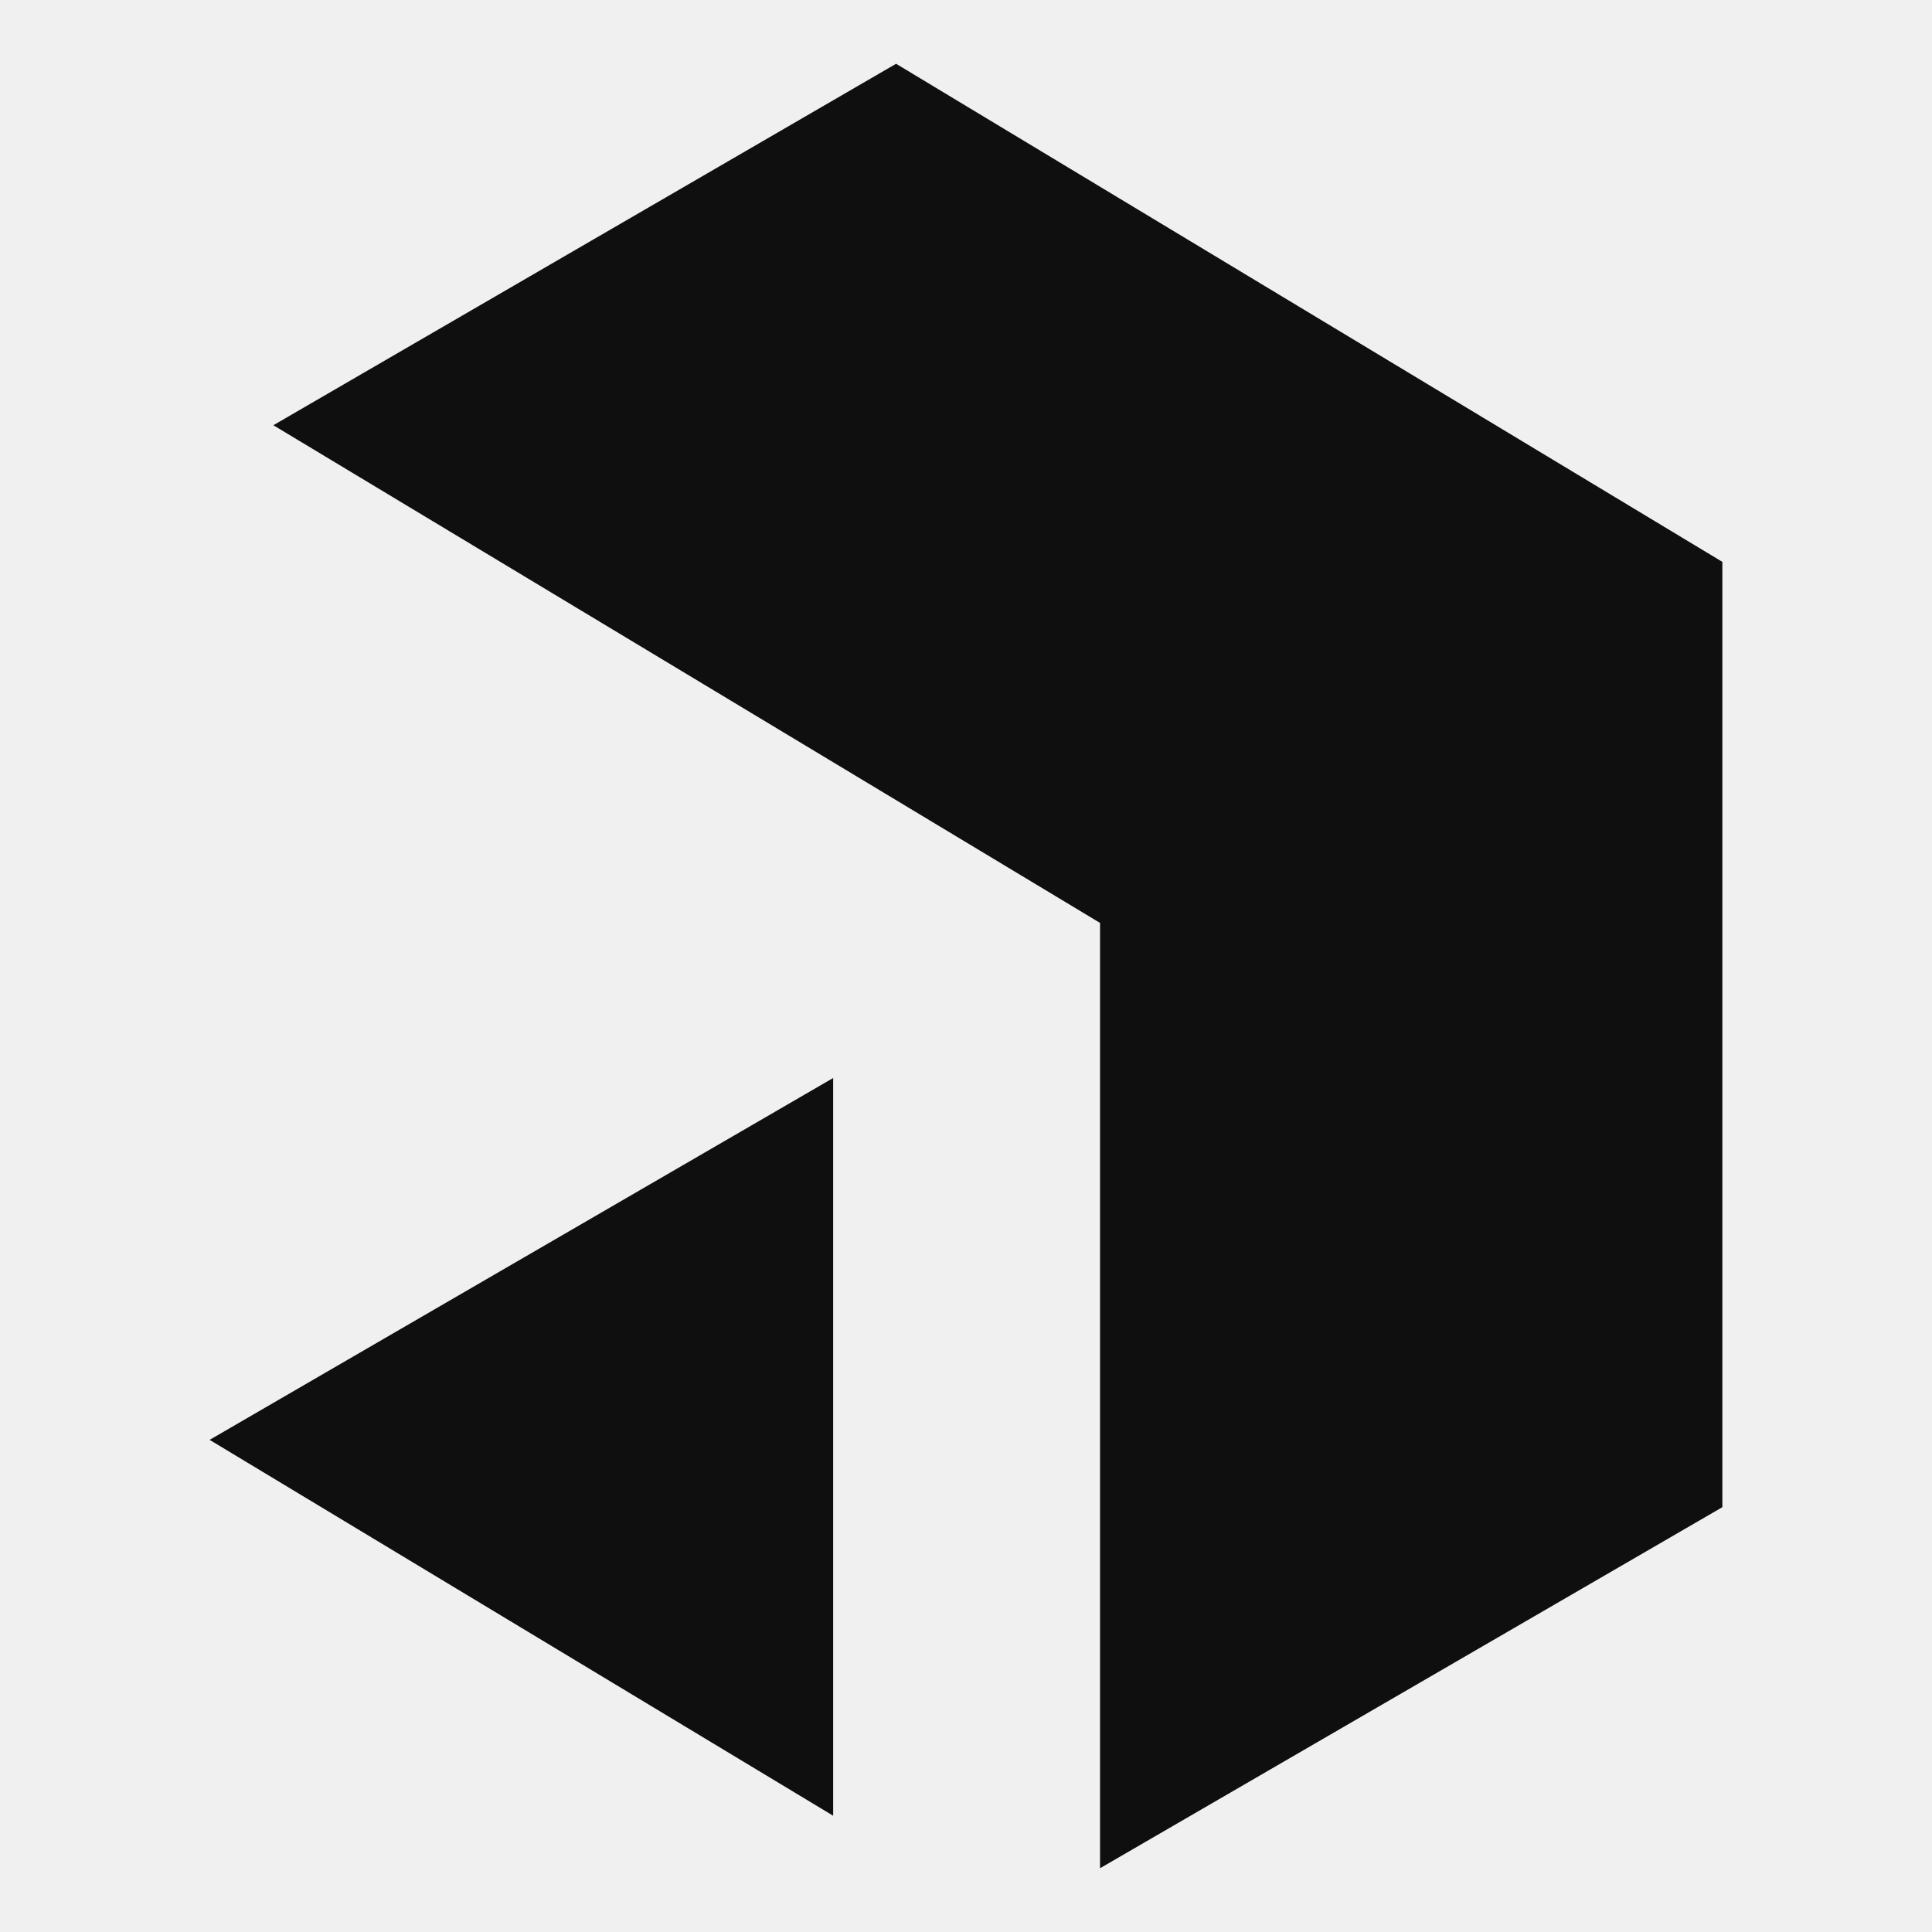
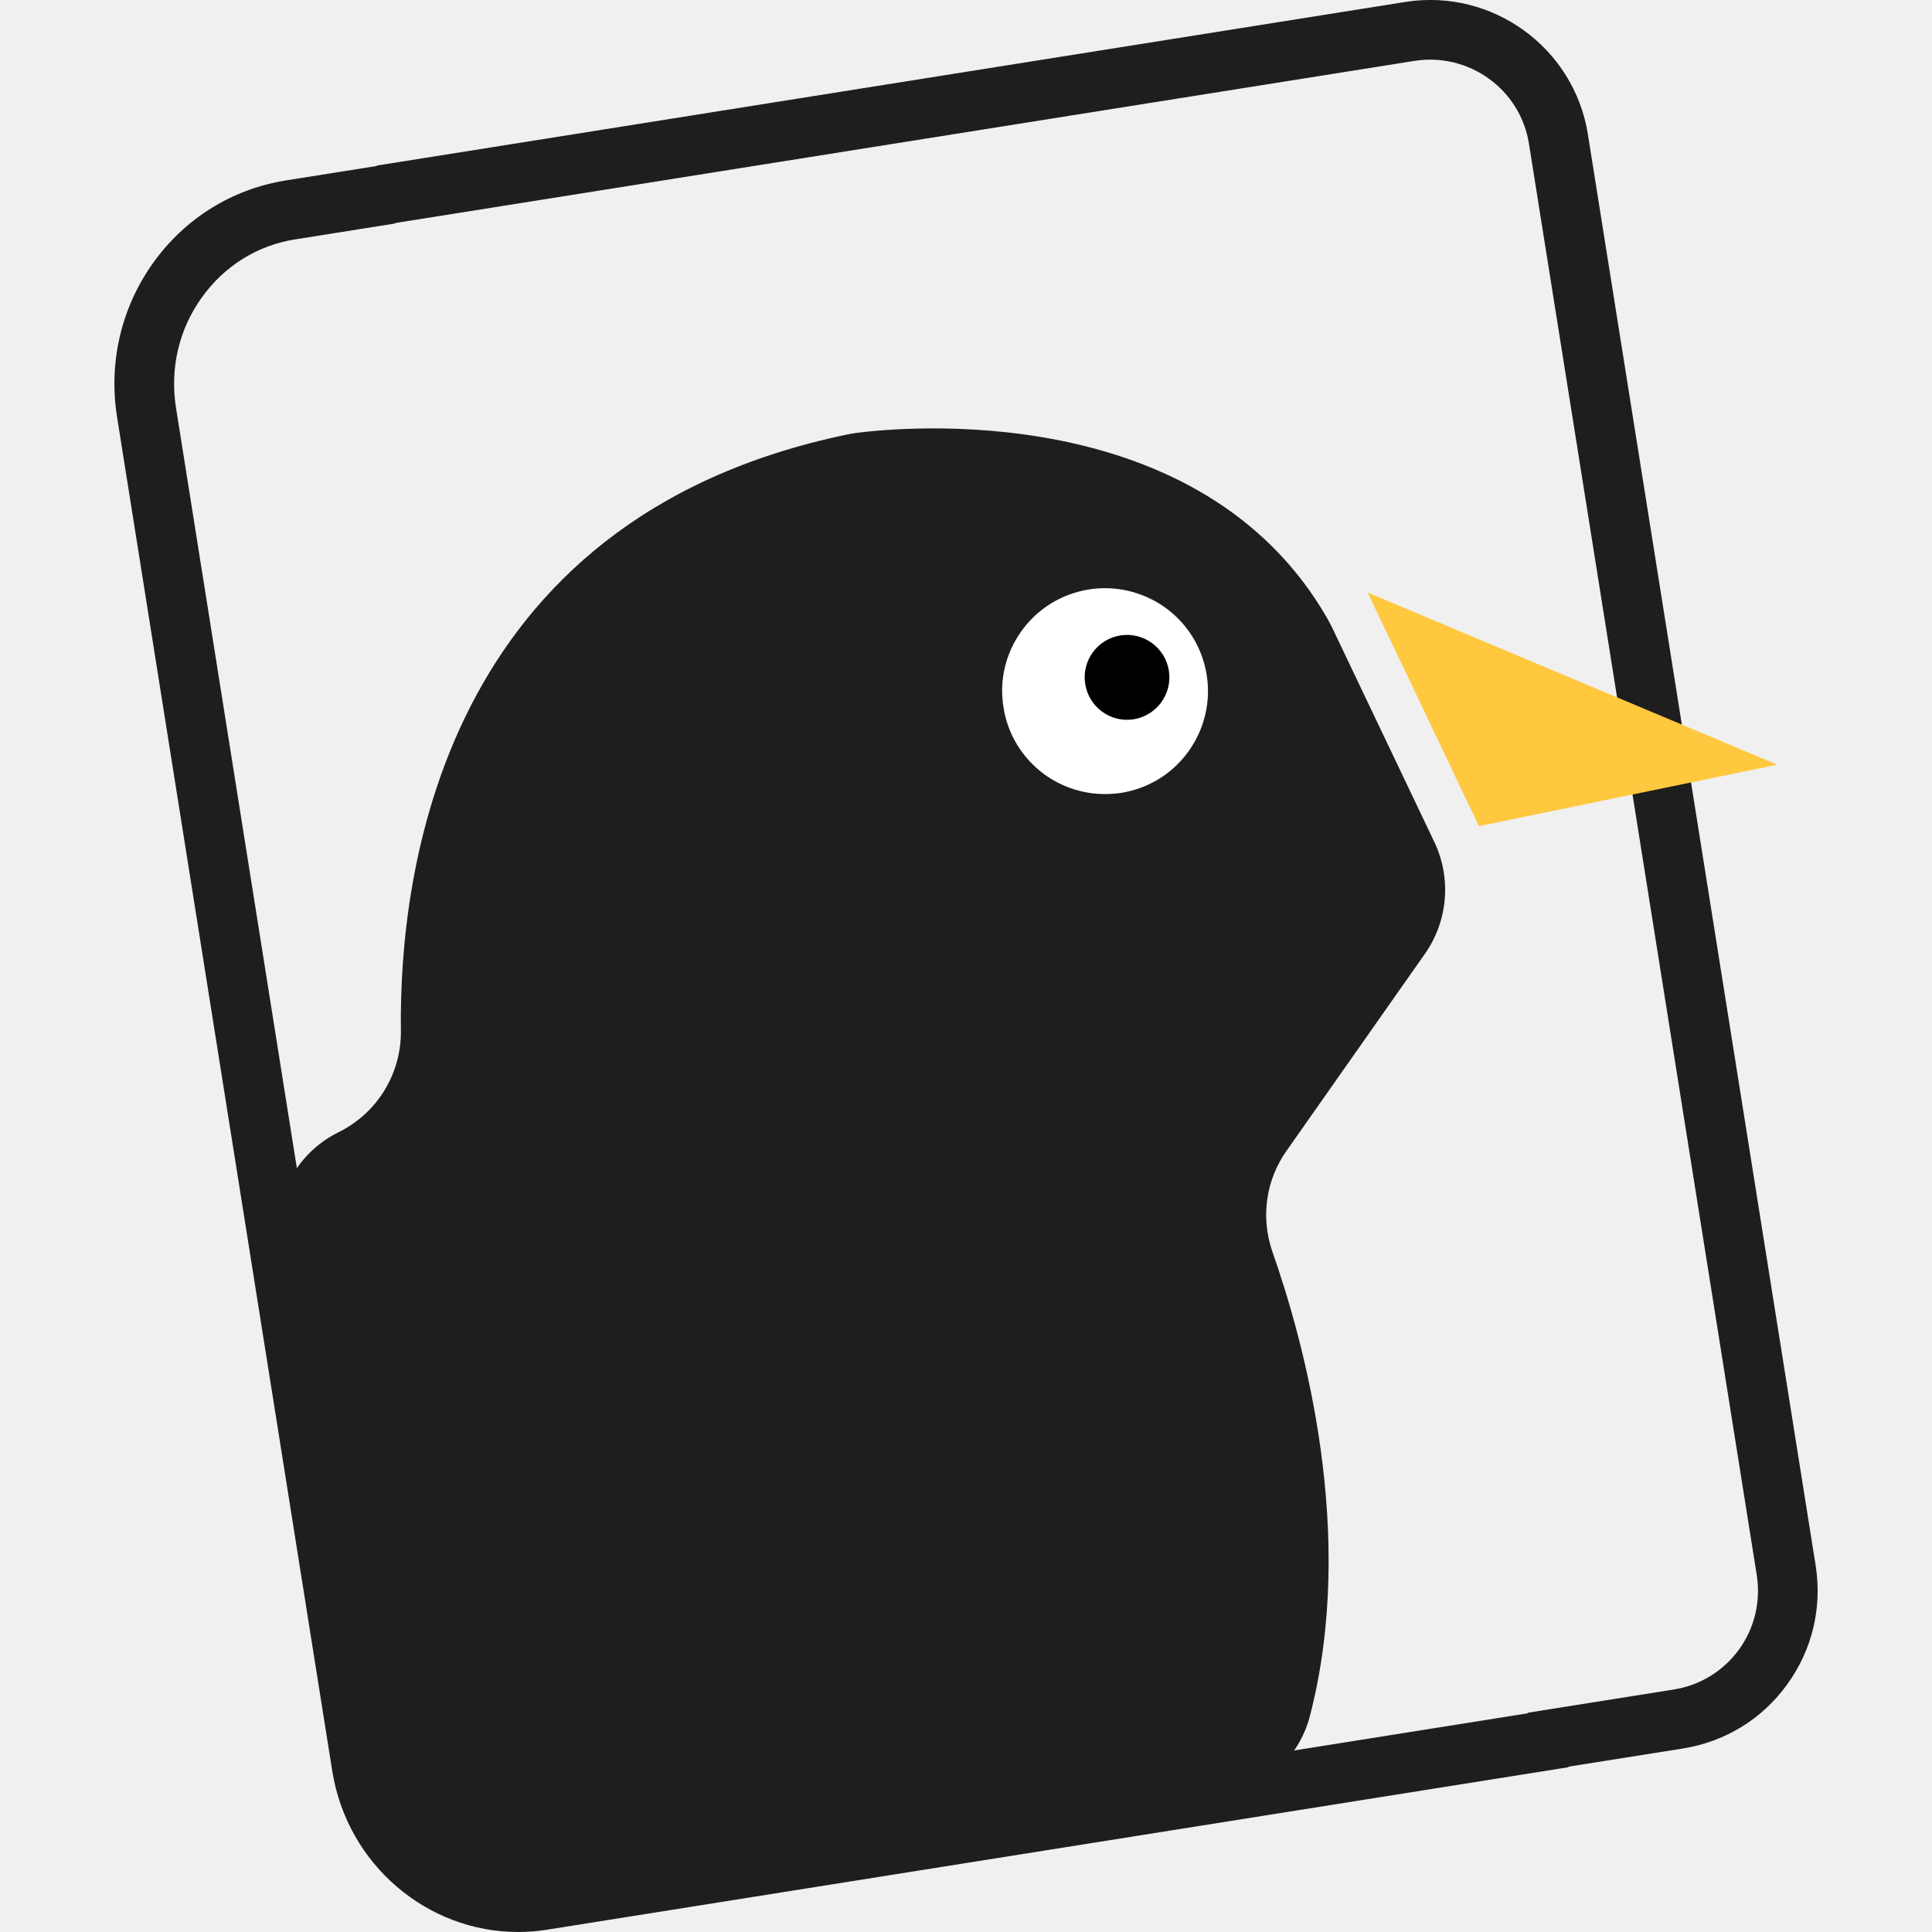
- <svg xmlns="http://www.w3.org/2000/svg" width="260" height="260" viewBox="0 0 260 260" fill="none">
+ <svg xmlns="http://www.w3.org/2000/svg" version="1.2" viewBox="0 0 1000 1000" width="1000" height="1000">
  <style>
-     path {
-       fill: #0F0F0F;
-     }
- 
-     @media (prefers-color-scheme: dark) {
-       path {
-         fill: white;
-       }
-     }
-   </style>
-   <path d="M120.59 8.582L231.788 75.614V202.829L148.039 251.418V124.203L36.787 57.225L120.59 8.582Z" />
-   <path d="M112.123 244.353V145.073L28.211 193.769L112.123 244.353Z" />
+ 		.s0 { fill: #000000 }
+ 		.s1 { fill: #1e1e1e }
+ 		.s2 { fill: #ffc83f }
+ 		.s3 { fill: #ffffff }
+ 		.s4 { fill: none;stroke: #1e1e1e;stroke-miterlimit:10;stroke-width: 14 }
+ 		.s5 { fill: #ffffff;stroke: #ffffff;stroke-miterlimit:10;stroke-width: 2 }
+ 	</style>
+   <g id="Layer 1">
+     <g id="&lt;Group&gt;">
+       <g id="&lt;Group&gt;">
+         <path id="&lt;Compound Path&gt;" class="s0" d="m89.9 1925.4q9.8-18.4 27.9-28.7 18.1-10.3 41.7-10.3 29.9 0 50.3 15.9 20.3 16 26.2 43.4h-47.8q-4.3-9.1-11.8-13.8-7.6-4.8-17.6-4.8-15.4 0-24.6 11-9.1 11-9.1 29.3 0 18.6 9.1 29.6 9.2 11 24.6 11 10 0 17.6-4.8 7.5-4.7 11.8-13.8h47.8q-5.9 27.4-26.2 43.4-20.4 15.9-50.3 15.9-23.6 0-41.7-10.3-18.1-10.3-27.9-28.7-9.9-18.5-9.9-42.3 0-23.5 9.9-42z" />
+         <path id="&lt;Compound Path&gt;" class="s0" d="m300.6 1888v92.6q0 12.9 6 19.9 6 7 18.2 7 12.2 0 18.5-7.1 6.2-7.1 6.2-19.8v-92.6h44.4v92.6q0 21.9-9.3 37.4-9.3 15.6-25.3 23.4-15.9 7.8-35.4 7.8-19.5 0-34.8-7.8-15.3-7.8-24-23.2-8.7-15.4-8.7-37.6v-92.6z" />
+         <path id="&lt;Compound Path&gt;" class="s0" d="m432.8 2035.9q-17.9-13.2-19.2-37.9h47.3q0.7 8.4 5 12.2 4.3 3.9 11.1 3.9 6.1 0 10-3.1 4-3 4-8.5 0-7-6.6-10.8-6.5-3.9-21.2-8.6-15.7-5.2-25.3-10.1-9.6-4.9-16.7-14.3-7.2-9.4-7.2-24.6 0-15.3 7.7-26.3 7.7-11 21.3-16.7 13.6-5.6 30.8-5.6 27.9 0 44.5 13 16.6 13 17.8 36.6h-48.3q-0.2-7.3-4.4-10.9-4.2-3.6-10.7-3.6-5 0-8.2 2.9-3.2 3-3.2 8.4 0 4.5 3.6 7.8 3.5 3.3 8.7 5.7 5.2 2.3 15.4 6 15.1 5.2 25 10.3 9.8 5.1 17 14.2 7.1 9.2 7.1 23.2 0 14.3-7.1 25.6-7.2 11.4-20.6 17.9-13.5 6.6-31.8 6.6-27.9 0-45.8-13.3z" />
+         <path id="&lt;Compound Path&gt;" class="s0" d="m679 1888v35.3h-42.6v124.3h-44.4v-124.3h-42.1v-35.3z" />
+         <path id="&lt;Compound Path&gt;" fill-rule="evenodd" class="s0" d="m730.8 2038.7q-18.8-10.6-29.8-29.3-10.9-18.6-10.9-42.2 0-23.5 10.9-42.2 11-18.7 29.8-29.1 18.8-10.4 41.2-10.4 22.7 0 41.4 10.4 18.6 10.4 29.5 29.1 10.9 18.7 10.9 42.2 0 23.6-10.9 42.2-10.9 18.7-29.7 29.3-18.7 10.5-41.2 10.5-22.4 0-41.2-10.5zm68.1-41.8q9.8-11.1 9.8-29.7 0-19-9.8-30-9.9-11-26.9-11-17.2 0-26.9 11-9.8 11-9.8 30 0 18.8 9.8 29.8 9.7 11 26.9 11 17 0 26.9-11.1z" />
+         <path id="&lt;Compound Path&gt;" class="s0" d="m1060.1 1888v159.6h-44.4v-88.1l-30.1 88.1h-37.2l-30.3-88.8v88.8h-44.4v-159.6h53.7l40.1 103.7 39.1-103.7z" />
+       </g>
+       <g id="&lt;Group&gt;">
+         <path id="&lt;Compound Path&gt;" class="s0" d="m179.8 1741.1v20.8h-28.2v85.6h-25.9v-85.6h-28.2v-20.8z" />
+         <path id="&lt;Compound Path&gt;" class="s0" d="m268.2 1771.6q8.7 9.7 8.7 26.5v49.4h-25.7v-45.9q0-8.5-4.4-13.2-4.4-4.7-11.8-4.7-7.5 0-11.9 4.7-4.3 4.7-4.3 13.2v45.9h-26v-112.1h26v38.9q3.9-5.6 10.7-8.9 6.8-3.4 15.3-3.4 14.6 0 23.4 9.6z" />
+         <path id="&lt;Compound Path&gt;" fill-rule="evenodd" class="s0" d="m374.2 1811.4h-58.6q0.6 7.9 5.1 12.1 4.4 4.1 10.9 4.1 9.7 0 13.5-8.1h27.6q-2.1 8.3-7.6 15-5.6 6.6-13.9 10.4-8.3 3.8-18.6 3.8-12.5 0-22.2-5.3-9.7-5.3-15.1-15.2-5.5-9.8-5.5-23 0-13.2 5.4-23 5.4-9.9 15.1-15.2 9.7-5.3 22.3-5.3 12.2 0 21.8 5.2 9.5 5.1 14.9 14.7 5.4 9.5 5.4 22.2 0 3.7-0.5 7.6zm-26-14.4q0-6.6-4.6-10.6-4.5-3.9-11.4-3.9-6.5 0-10.9 3.8-4.5 3.8-5.6 10.7z" />
+       </g>
+       <g id="&lt;Group&gt;">
+         <path id="&lt;Compound Path&gt;" class="s0" d="m649.4 1765.7q6.6-12.3 18.7-19.2 12.1-6.9 27.9-6.9 20 0 33.6 10.7 13.7 10.7 17.6 29h-32q-2.9-6.1-7.9-9.3-5.1-3.1-11.8-3.1-10.3 0-16.4 7.3-6.1 7.4-6.1 19.6 0 12.5 6.1 19.8 6.1 7.4 16.4 7.4 6.7 0 11.8-3.2 5-3.2 7.9-9.3h32q-3.9 18.4-17.6 29-13.6 10.7-33.6 10.7-15.8 0-27.9-6.9-12.1-6.9-18.7-19.2-6.6-12.4-6.6-28.3 0-15.7 6.6-28.1z" />
+         <path id="&lt;Compound Path&gt;" class="s0" d="m803.1 1766q7.1-4.3 15.3-4.3v31.7h-8.3q-9.7 0-14.4 3.8-4.7 3.8-4.7 13.1v37.2h-29.7v-85h29.7v15q5-7.3 12.1-11.5z" />
+         <path id="&lt;Compound Path&gt;" fill-rule="evenodd" class="s0" d="m845.8 1843.2q-10.1-5.3-15.9-15.1-5.7-9.9-5.7-23.2 0-13.2 5.8-23 5.8-9.9 15.9-15.2 10.1-5.3 22.8-5.3 12.8 0 22.8 5.3 10.1 5.3 15.9 15.2 5.9 9.8 5.9 23 0 13.2-5.9 23.1-5.8 9.9-15.9 15.2-10.2 5.3-22.9 5.3-12.8 0-22.8-5.3zm33.2-25q4.1-4.7 4.1-13.3 0-8.6-4.1-13.2-4.2-4.5-10.3-4.5-6 0-10.1 4.5-4.1 4.6-4.1 13.2 0 8.8 3.9 13.3 4 4.6 10.2 4.6 6.2 0 10.4-4.6z" />
+         <path id="&lt;Compound Path&gt;" class="s0" d="m1051 1762.5l-21.7 85h-33.3l-11.8-51.5-12.3 51.5h-33.2l-21.5-85h29.6l9.5 56.3 12.6-56.3h31.8l13 56.5 9.4-56.5z" />
+       </g>
+       <g id="&lt;Group&gt;">
+         <path id="&lt;Path&gt;" class="s1" d="m569.5 1831.6l-2.2-13.9 18.7-3c2.6-0.4 4.8-1.7 6.4-3.8 1.5-2.1 2.1-4.7 1.7-7.3l-29.3-184.1c-0.4-2.5-1.8-4.8-3.9-6.3-2.1-1.5-4.6-2.1-7.2-1.7l-132.3 21-2.2-13.8 132.3-21.1c6.3-0.9 12.5 0.5 17.6 4.3 5.2 3.7 8.5 9.2 9.5 15.4l29.3 184.1c1 6.3-0.5 12.6-4.2 17.7-3.7 5.1-9.2 8.5-15.5 9.5z" />
+       </g>
+       <g id="&lt;Group&gt;">
+         <path id="&lt;Path&gt;" class="s1" d="m414.6 1746.2q0.2 0 0.3-0.1c4.9-2.5 7.9-7.5 7.9-13-0.3-19.9 5-65.8 57.4-76.7q0.6-0.1 1.1-0.2c5.5-0.7 44.4-4.7 60.7 24q0.3 0.5 0.6 1l13.1 27.6c2.3 4.7 1.8 10.2-1.2 14.4l-17.8 25.4c-2.7 3.8-3.3 8.6-1.8 13 4.1 11.5 10.9 36.3 4.8 59.7-1.4 5.4-6 9.5-11.5 10.3l-23.8 3.8-29.4 4.7q-0.4 0.1-0.8 0.1c-3 0.3-21.4 4.4-25.2 4.2-0.8 0-1.7 0.1-2.5 0.2l-12 1.4c-7.7 1-14.7-4.3-15.9-11.9l-4-25.2-4.5-28.4-3.1-19.3c-0.9-6.1 2.1-12.2 7.6-15z" />
+       </g>
+       <g id="&lt;Group&gt;">
+         <path id="&lt;Path&gt;" class="s2" d="m547.2 1676.7l52.6 22.2-38.3 7.9z" />
+       </g>
+       <g id="&lt;Group&gt;">
+         <path id="&lt;Path&gt;" class="s3" d="m525.9 1687.4c1.1 7-3.6 13.5-10.5 14.6-7 1.1-13.5-3.6-14.6-10.6-1.1-6.9 3.7-13.4 10.6-14.5 6.9-1.1 13.4 3.6 14.5 10.5z" />
+         <path id="&lt;Compound Path&gt;" fill-rule="evenodd" class="s3" d="m513.3 1703.1c-2.8 0-5.6-0.9-8-2.6-2.9-2.1-4.9-5.3-5.5-8.9-0.5-3.6 0.3-7.2 2.5-10.2 2.1-3 5.3-4.9 8.9-5.5 7.5-1.2 14.5 3.9 15.7 11.4 1.2 7.4-3.9 14.5-11.4 15.7q-1.1 0.1-2.2 0.1zm0.1-25.4q-0.9 0-1.9 0.2c-3 0.5-5.8 2.1-7.6 4.7-1.8 2.5-2.6 5.6-2.1 8.7 0.5 3.1 2.2 5.8 4.7 7.6 2.5 1.8 5.6 2.6 8.7 2.1 6.4-1 10.7-7 9.7-13.4-0.9-5.8-5.9-9.9-11.5-9.9z" />
+       </g>
+       <g id="&lt;Group&gt;">
+         <path id="&lt;Path&gt;" class="s0" d="m521.6 1686.8c0.5 3-1.6 5.8-4.5 6.2-3 0.5-5.8-1.5-6.3-4.5-0.5-3 1.6-5.8 4.5-6.2 3-0.5 5.8 1.5 6.3 4.5z" />
+       </g>
+       <g id="&lt;Group&gt;">
+         <path id="&lt;Path&gt;" class="s1" d="m437.9 1852.2c-13.2 0-24.9-9.7-27.1-23.3l-27.7-174.2c-2.5-16.3 8.4-31.5 24.4-34.1l12.8-2 2.2 13.8-12.8 2c-8.4 1.4-14.1 9.5-12.7 18.1l27.7 174.2c1.2 7.4 8 12.5 15.2 11.4l131.4-20.9 2.2 13.8-131.4 20.9q-2.1 0.3-4.2 0.3z" />
+       </g>
+     </g>
+     <g id="&lt;Group&gt;">
+       <g id="&lt;Group&gt;">
+         <path id="&lt;Path&gt;" class="s1" d="m795.6 917l-4.8-30.5 75.5-12c13.7-2.2 25.6-9.5 33.8-20.7 8.1-11.2 11.3-24.9 9.2-38.5l-117.9-740.8c-4.4-28.2-31-47.4-59.2-43l-532.4 84.7-4.8-30.5 532.4-84.7c45-7.1 87.4 23.7 94.5 68.6l117.9 740.8c3.4 21.8-1.8 43.6-14.8 61.5-12.9 17.9-32.1 29.6-53.8 33.1z" />
+       </g>
+       <g id="&lt;Group&gt;">
+         <path id="&lt;Path&gt;" class="s1" d="m174.7 586.3q0.5-0.3 1-0.5c19.8-10 32.1-30.3 31.8-52.5-1-80 20.2-264.6 231-308.4q2.2-0.5 4.6-0.8c22-2.9 178.5-18.8 244.2 96.5q1.1 2 2.1 4l53 111.2c8.9 18.7 7.1 40.8-4.8 57.8l-71.8 102.2c-10.7 15.2-13.3 34.6-7.2 52.1 16.4 46.7 43.8 146.4 19.4 240.3-5.6 21.9-24.1 38.2-46.4 41.7l-95.8 15.3-118.3 18.8q-1.6 0.2-3.2 0.4c-12 1.3-86.2 17.6-101.5 17-3.2-0.1-6.5 0.1-9.7 0.5l-48.6 5.9c-30.7 3.7-58.8-17.5-63.7-48l-16.1-101.3-18.2-114.3-12.3-77.8c-3.9-24.5 8.3-48.9 30.5-60.1z" />
+       </g>
+       <g id="&lt;Group&gt;">
+         <path id="&lt;Path&gt;" class="s2" d="m707.9 306.7l212 89.1-154.4 31.8z" />
+       </g>
+       <g id="&lt;Group&gt;">
+         <path id="&lt;Path&gt;" class="s3" d="m622.4 349.7c4.4 27.9-14.6 54.1-42.4 58.5-27.9 4.4-54-14.6-58.5-42.4-4.4-27.9 14.6-54.1 42.4-58.5 27.9-4.4 54.1 14.6 58.5 42.4z" />
+         <path id="&lt;Compound Path&gt;" fill-rule="evenodd" class="s3" d="m571.9 411c-11.2 0-22-3.5-31.2-10.1-11.5-8.4-19.1-20.7-21.3-34.8-2.3-14 1.1-28.1 9.4-39.6 8.4-11.6 20.7-19.1 34.8-21.4 14-2.2 28.1 1.2 39.7 9.5 11.5 8.4 19 20.7 21.3 34.8 2.2 14-1.2 28.1-9.5 39.6-8.4 11.6-20.7 19.1-34.8 21.4q-4.2 0.6-8.4 0.6zm0.2-102.1q-3.9 0-7.8 0.6c-12.9 2-24.2 9-31.9 19.6-7.6 10.5-10.7 23.4-8.7 36.3 2.1 12.9 9 24.2 19.6 31.9 10.5 7.7 23.5 10.8 36.3 8.7 12.9-2 24.3-9 31.9-19.6 7.7-10.5 10.8-23.4 8.7-36.3-2-12.9-9-24.2-19.5-31.9-8.5-6.1-18.4-9.3-28.6-9.3z" />
+       </g>
+       <g id="&lt;Group&gt;">
+         <path id="&lt;Path&gt;" class="s0" d="m605 347.1c1.9 12-6.2 23.2-18.2 25.2-12 1.9-23.2-6.3-25.1-18.3-1.9-11.9 6.2-23.2 18.2-25.1 12-1.9 23.2 6.3 25.1 18.2z" />
+       </g>
+       <g id="&lt;Group&gt;">
+         <path id="&lt;Path&gt;" class="s1" d="m268.1 1000c-46.8 0-88.3-34.7-96.1-83.2l-111.4-700.9c-4.5-28.2 2.1-56.5 18.5-79.6 16.5-23.2 40.9-38.4 68.8-42.9l51.6-8.2 4.9 30.5-51.6 8.2c-19.7 3.1-36.9 13.9-48.5 30.3-11.8 16.5-16.4 36.7-13.2 56.9l111.4 700.8c5.9 36.8 39.9 62.2 75.8 56.4l528.8-84.1 4.8 30.5-528.7 84.1q-7.6 1.2-15.1 1.2z" />
+       </g>
+     </g>
+     <g id="&lt;Group&gt;">
+       <path id="&lt;Path&gt;" class="s4" d="m1567.4 417.6l291.2-46.3c20-3.2 38.8 10.5 42 30.5l64.5 405.2c3.1 20-10.5 38.8-30.6 42l-41.3 6.6" />
+       <path id="&lt;Path&gt;" class="s1" d="m1554.9 683q0.3-0.1 0.6-0.2c10.8-5.5 17.5-16.6 17.4-28.7-0.6-43.8 11.1-144.7 126.3-168.7q1.3-0.3 2.5-0.5c12.1-1.5 97.7-10.2 133.6 52.8q0.6 1.1 1.1 2.2l29 60.8c4.9 10.3 3.9 22.3-2.6 31.6l-39.3 55.9c-5.8 8.4-7.2 19-3.9 28.6 9 25.5 24 80 10.6 131.4-3.1 12-13.1 20.9-25.4 22.8l-52.4 8.3-64.7 10.3q-0.8 0.2-1.7 0.3c-6.6 0.7-47.2 9.6-55.5 9.2-1.8 0-3.6 0.1-5.3 0.3l-26.6 3.2c-16.8 2.1-32.2-9.5-34.8-26.2l-8.8-55.4-10-62.5-6.7-42.6c-2.2-13.4 4.5-26.7 16.6-32.9z" />
+       <g id="&lt;Group&gt;">
+         <path id="&lt;Path&gt;" class="s2" d="m1846.6 530.1l115.9 48.8-84.4 17.3z" />
+       </g>
+       <path id="&lt;Path&gt;" class="s5" d="m1799.8 553.7c2.4 15.2-7.9 29.5-23.2 31.9-15.2 2.5-29.5-7.9-32-23.2-2.4-15.2 8-29.5 23.2-31.9 15.3-2.5 29.6 7.9 32 23.2z" />
+       <path id="&lt;Path&gt;" class="s0" d="m1790.3 552.2c1 6.6-3.4 12.7-10 13.8-6.5 1-12.7-3.4-13.7-10-1-6.5 3.4-12.7 10-13.7 6.5-1.1 12.7 3.4 13.7 9.9z" />
+       <path id="&lt;Path&gt;" class="s4" d="m1569.9 417.3l-28.3 4.5c-26.8 4.3-45.1 30-40.7 57.4l60.9 383.3c4 24.8 26.9 41.7 51.2 37.8l289.1-46" />
+     </g>
+   </g>
</svg>
